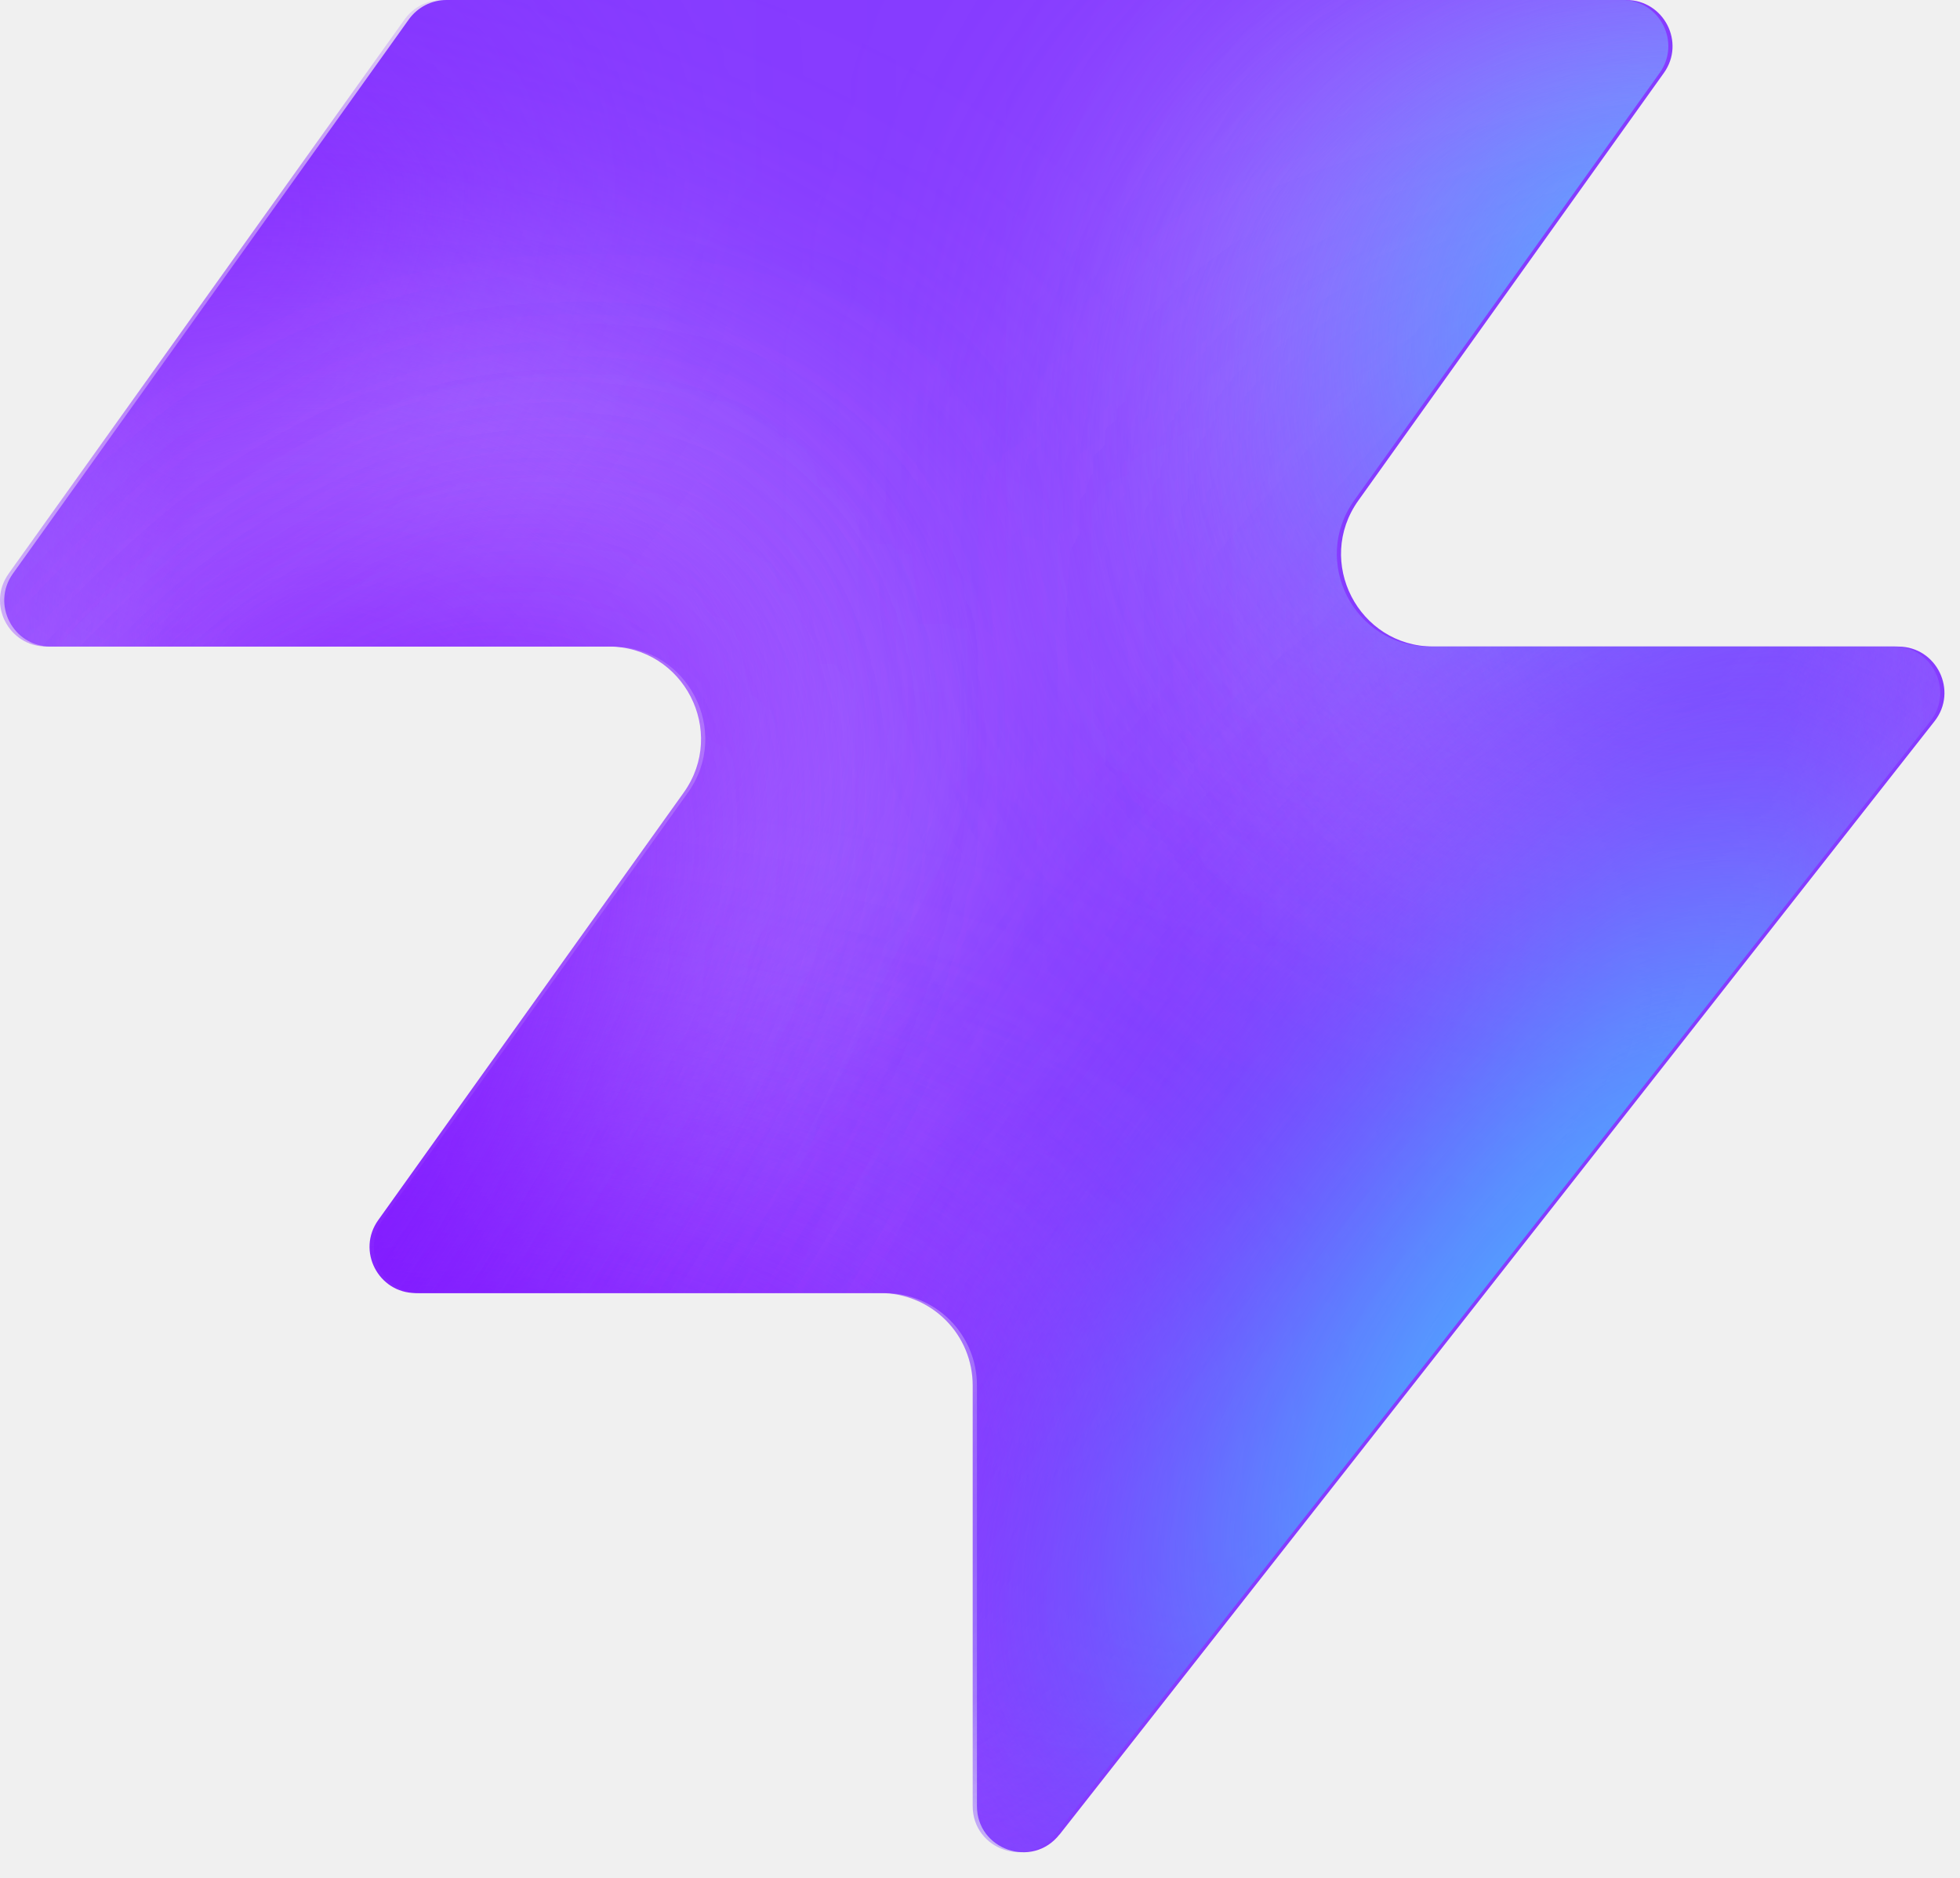
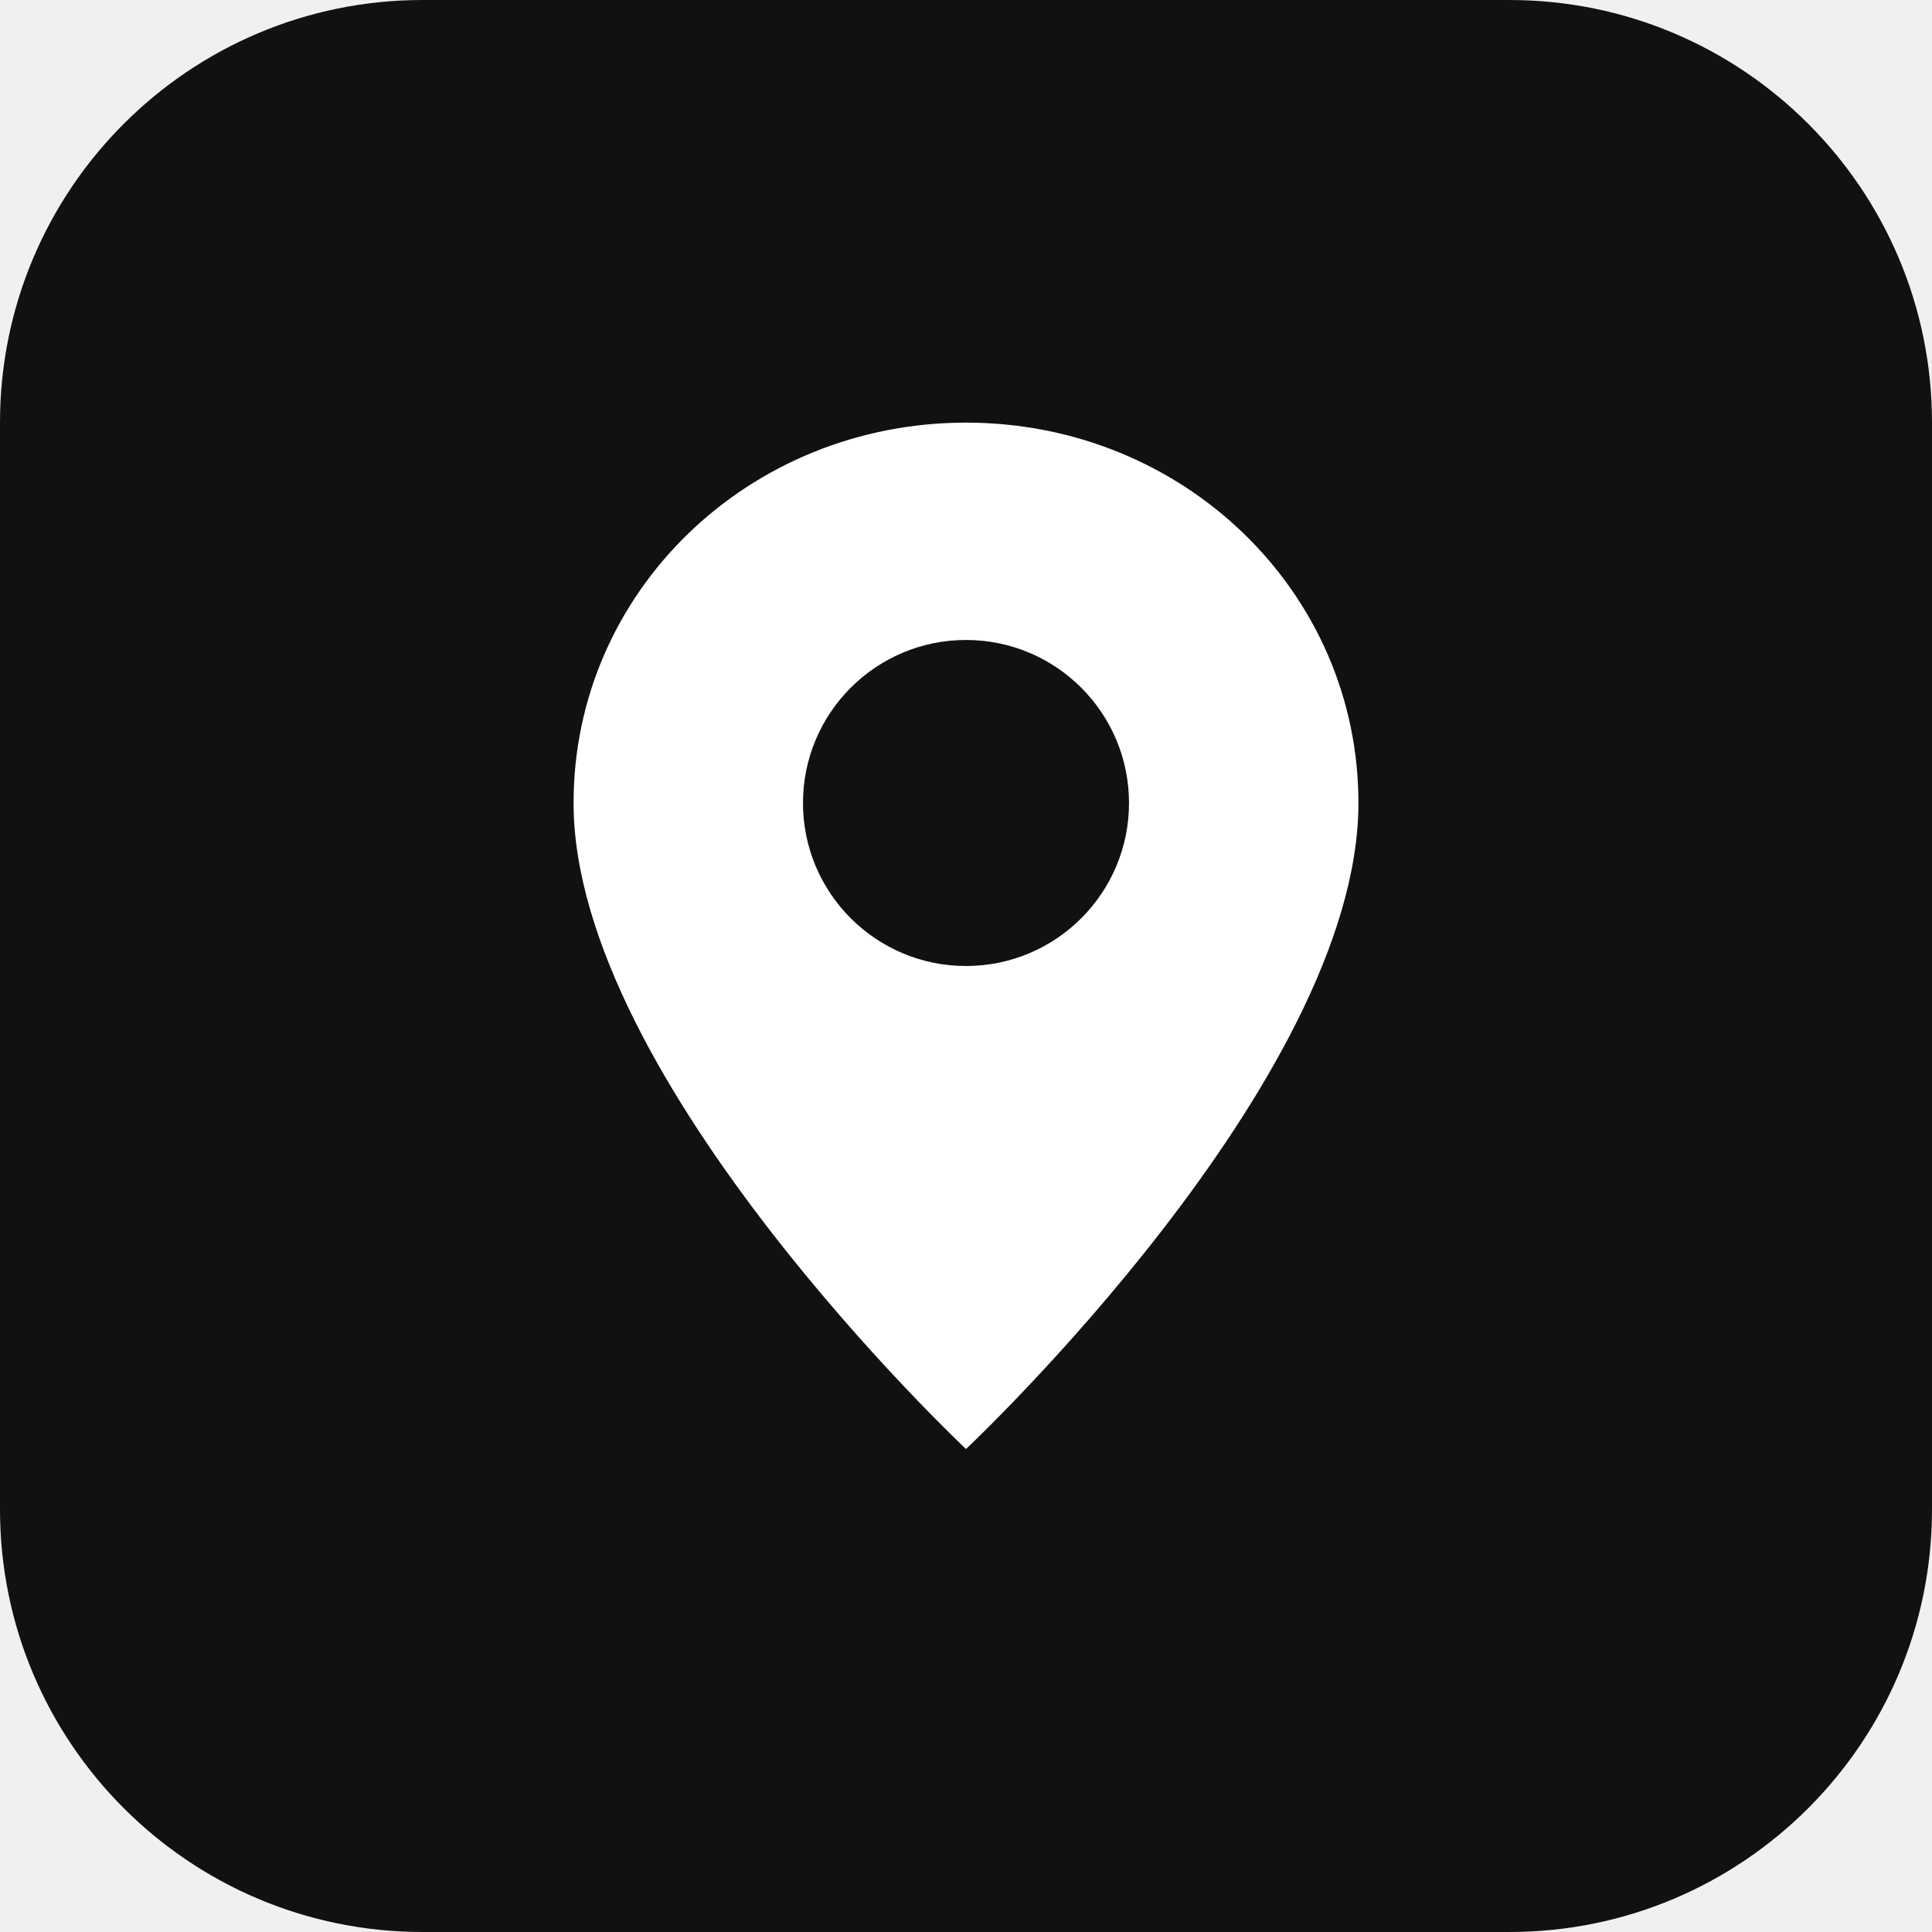
- <svg xmlns="http://www.w3.org/2000/svg" width="48" height="46" fill="none" viewBox="0 0 48 46">
-   <path fill="#863bff" d="M25.946 44.938c-.664.845-2.021.375-2.021-.698V33.937a2.26 2.26 0 0 0-2.262-2.262H10.287c-.92 0-1.456-1.04-.92-1.788l7.48-10.471c1.07-1.497 0-3.578-1.842-3.578H1.237c-.92 0-1.456-1.04-.92-1.788L10.013.474c.214-.297.556-.474.92-.474h28.894c.92 0 1.456 1.04.92 1.788l-7.48 10.471c-1.07 1.498 0 3.579 1.842 3.579h11.377c.943 0 1.473 1.088.89 1.83L25.947 44.94z" style="fill:#863bff;fill:color(display-p3 .525 .23 1);fill-opacity:1" />
-   <mask id="a" width="48" height="46" x="0" y="0" maskUnits="userSpaceOnUse" style="mask-type:alpha">
-     <path fill="#000" d="M25.842 44.938c-.664.844-2.021.375-2.021-.698V33.937a2.26 2.26 0 0 0-2.262-2.262H10.183c-.92 0-1.456-1.04-.92-1.788l7.48-10.471c1.07-1.498 0-3.579-1.842-3.579H1.133c-.92 0-1.456-1.04-.92-1.787L9.91.473c.214-.297.556-.474.92-.474h28.894c.92 0 1.456 1.04.92 1.788l-7.48 10.471c-1.07 1.498 0 3.578 1.842 3.578h11.377c.943 0 1.473 1.088.89 1.832L25.843 44.94z" style="fill:#000;fill-opacity:1" />
-   </mask>
-   <g mask="url(#a)">
-     <g filter="url(#b)">
-       <ellipse cx="5.508" cy="14.704" fill="#ede6ff" rx="5.508" ry="14.704" style="fill:#ede6ff;fill:color(display-p3 .927 .903 1);fill-opacity:1" transform="matrix(.00324 1 1 -.00324 -4.47 31.516)" />
-     </g>
-     <g filter="url(#c)">
-       <ellipse cx="10.399" cy="29.851" fill="#ede6ff" rx="10.399" ry="29.851" style="fill:#ede6ff;fill:color(display-p3 .927 .903 1);fill-opacity:1" transform="matrix(.00324 1 1 -.00324 -39.328 7.883)" />
-     </g>
-     <g filter="url(#d)">
-       <ellipse cx="5.508" cy="30.487" fill="#7e14ff" rx="5.508" ry="30.487" style="fill:#7e14ff;fill:color(display-p3 .492 .077 1);fill-opacity:1" transform="rotate(89.814 -25.913 -14.639)scale(1 -1)" />
-     </g>
-     <g filter="url(#e)">
-       <ellipse cx="5.508" cy="30.599" fill="#7e14ff" rx="5.508" ry="30.599" style="fill:#7e14ff;fill:color(display-p3 .492 .077 1);fill-opacity:1" transform="rotate(89.814 -32.644 -3.334)scale(1 -1)" />
-     </g>
-     <g filter="url(#f)">
-       <ellipse cx="5.508" cy="30.599" fill="#7e14ff" rx="5.508" ry="30.599" style="fill:#7e14ff;fill:color(display-p3 .492 .077 1);fill-opacity:1" transform="matrix(.00324 1 1 -.00324 -34.34 30.47)" />
-     </g>
-     <g filter="url(#g)">
-       <ellipse cx="14.072" cy="22.078" fill="#ede6ff" rx="14.072" ry="22.078" style="fill:#ede6ff;fill:color(display-p3 .927 .903 1);fill-opacity:1" transform="rotate(93.35 24.506 48.493)scale(-1 1)" />
-     </g>
-     <g filter="url(#h)">
-       <ellipse cx="3.47" cy="21.501" fill="#7e14ff" rx="3.47" ry="21.501" style="fill:#7e14ff;fill:color(display-p3 .492 .077 1);fill-opacity:1" transform="rotate(89.009 28.708 47.59)scale(-1 1)" />
-     </g>
-     <g filter="url(#i)">
-       <ellipse cx="3.47" cy="21.501" fill="#7e14ff" rx="3.47" ry="21.501" style="fill:#7e14ff;fill:color(display-p3 .492 .077 1);fill-opacity:1" transform="rotate(89.009 28.708 47.59)scale(-1 1)" />
-     </g>
-     <g filter="url(#j)">
-       <ellipse cx=".387" cy="8.972" fill="#7e14ff" rx="4.407" ry="29.108" style="fill:#7e14ff;fill:color(display-p3 .492 .077 1);fill-opacity:1" transform="rotate(39.51 .387 8.972)" />
-     </g>
-     <g filter="url(#k)">
-       <ellipse cx="47.523" cy="-6.092" fill="#7e14ff" rx="4.407" ry="29.108" style="fill:#7e14ff;fill:color(display-p3 .492 .077 1);fill-opacity:1" transform="rotate(37.892 47.523 -6.092)" />
-     </g>
-     <g filter="url(#l)">
-       <ellipse cx="41.412" cy="6.333" fill="#47bfff" rx="5.971" ry="9.665" style="fill:#47bfff;fill:color(display-p3 .28 .748 1);fill-opacity:1" transform="rotate(37.892 41.412 6.333)" />
-     </g>
-     <g filter="url(#m)">
-       <ellipse cx="-1.879" cy="38.332" fill="#7e14ff" rx="4.407" ry="29.108" style="fill:#7e14ff;fill:color(display-p3 .492 .077 1);fill-opacity:1" transform="rotate(37.892 -1.88 38.332)" />
-     </g>
-     <g filter="url(#n)">
-       <ellipse cx="-1.879" cy="38.332" fill="#7e14ff" rx="4.407" ry="29.108" style="fill:#7e14ff;fill:color(display-p3 .492 .077 1);fill-opacity:1" transform="rotate(37.892 -1.88 38.332)" />
-     </g>
-     <g filter="url(#o)">
-       <ellipse cx="35.651" cy="29.907" fill="#7e14ff" rx="4.407" ry="29.108" style="fill:#7e14ff;fill:color(display-p3 .492 .077 1);fill-opacity:1" transform="rotate(37.892 35.651 29.907)" />
-     </g>
-     <g filter="url(#p)">
-       <ellipse cx="38.418" cy="32.4" fill="#47bfff" rx="5.971" ry="15.297" style="fill:#47bfff;fill:color(display-p3 .28 .748 1);fill-opacity:1" transform="rotate(37.892 38.418 32.4)" />
-     </g>
-   </g>
-   <defs>
-     <filter id="b" width="60.045" height="41.654" x="-19.77" y="16.149" color-interpolation-filters="sRGB" filterUnits="userSpaceOnUse">
-       <feFlood flood-opacity="0" result="BackgroundImageFix" />
-       <feBlend in="SourceGraphic" in2="BackgroundImageFix" result="shape" />
-       <feGaussianBlur result="effect1_foregroundBlur_2002_17158" stdDeviation="7.659" />
-     </filter>
-     <filter id="c" width="90.34" height="51.437" x="-54.613" y="-7.533" color-interpolation-filters="sRGB" filterUnits="userSpaceOnUse">
-       <feFlood flood-opacity="0" result="BackgroundImageFix" />
-       <feBlend in="SourceGraphic" in2="BackgroundImageFix" result="shape" />
-       <feGaussianBlur result="effect1_foregroundBlur_2002_17158" stdDeviation="7.659" />
-     </filter>
-     <filter id="d" width="79.355" height="29.4" x="-49.64" y="2.03" color-interpolation-filters="sRGB" filterUnits="userSpaceOnUse">
-       <feFlood flood-opacity="0" result="BackgroundImageFix" />
-       <feBlend in="SourceGraphic" in2="BackgroundImageFix" result="shape" />
-       <feGaussianBlur result="effect1_foregroundBlur_2002_17158" stdDeviation="4.596" />
-     </filter>
-     <filter id="e" width="79.579" height="29.4" x="-45.045" y="20.029" color-interpolation-filters="sRGB" filterUnits="userSpaceOnUse">
-       <feFlood flood-opacity="0" result="BackgroundImageFix" />
-       <feBlend in="SourceGraphic" in2="BackgroundImageFix" result="shape" />
-       <feGaussianBlur result="effect1_foregroundBlur_2002_17158" stdDeviation="4.596" />
-     </filter>
-     <filter id="f" width="79.579" height="29.4" x="-43.513" y="21.178" color-interpolation-filters="sRGB" filterUnits="userSpaceOnUse">
-       <feFlood flood-opacity="0" result="BackgroundImageFix" />
-       <feBlend in="SourceGraphic" in2="BackgroundImageFix" result="shape" />
-       <feGaussianBlur result="effect1_foregroundBlur_2002_17158" stdDeviation="4.596" />
-     </filter>
-     <filter id="g" width="74.749" height="58.852" x="15.756" y="-17.901" color-interpolation-filters="sRGB" filterUnits="userSpaceOnUse">
-       <feFlood flood-opacity="0" result="BackgroundImageFix" />
-       <feBlend in="SourceGraphic" in2="BackgroundImageFix" result="shape" />
-       <feGaussianBlur result="effect1_foregroundBlur_2002_17158" stdDeviation="7.659" />
-     </filter>
-     <filter id="h" width="61.377" height="25.362" x="23.548" y="2.284" color-interpolation-filters="sRGB" filterUnits="userSpaceOnUse">
-       <feFlood flood-opacity="0" result="BackgroundImageFix" />
-       <feBlend in="SourceGraphic" in2="BackgroundImageFix" result="shape" />
-       <feGaussianBlur result="effect1_foregroundBlur_2002_17158" stdDeviation="4.596" />
-     </filter>
-     <filter id="i" width="61.377" height="25.362" x="23.548" y="2.284" color-interpolation-filters="sRGB" filterUnits="userSpaceOnUse">
-       <feFlood flood-opacity="0" result="BackgroundImageFix" />
-       <feBlend in="SourceGraphic" in2="BackgroundImageFix" result="shape" />
-       <feGaussianBlur result="effect1_foregroundBlur_2002_17158" stdDeviation="4.596" />
-     </filter>
-     <filter id="j" width="56.045" height="63.649" x="-27.636" y="-22.853" color-interpolation-filters="sRGB" filterUnits="userSpaceOnUse">
-       <feFlood flood-opacity="0" result="BackgroundImageFix" />
-       <feBlend in="SourceGraphic" in2="BackgroundImageFix" result="shape" />
-       <feGaussianBlur result="effect1_foregroundBlur_2002_17158" stdDeviation="4.596" />
-     </filter>
-     <filter id="k" width="54.814" height="64.646" x="20.116" y="-38.415" color-interpolation-filters="sRGB" filterUnits="userSpaceOnUse">
-       <feFlood flood-opacity="0" result="BackgroundImageFix" />
-       <feBlend in="SourceGraphic" in2="BackgroundImageFix" result="shape" />
-       <feGaussianBlur result="effect1_foregroundBlur_2002_17158" stdDeviation="4.596" />
-     </filter>
-     <filter id="l" width="33.541" height="35.313" x="24.641" y="-11.323" color-interpolation-filters="sRGB" filterUnits="userSpaceOnUse">
-       <feFlood flood-opacity="0" result="BackgroundImageFix" />
-       <feBlend in="SourceGraphic" in2="BackgroundImageFix" result="shape" />
-       <feGaussianBlur result="effect1_foregroundBlur_2002_17158" stdDeviation="4.596" />
-     </filter>
-     <filter id="m" width="54.814" height="64.646" x="-29.286" y="6.009" color-interpolation-filters="sRGB" filterUnits="userSpaceOnUse">
-       <feFlood flood-opacity="0" result="BackgroundImageFix" />
-       <feBlend in="SourceGraphic" in2="BackgroundImageFix" result="shape" />
-       <feGaussianBlur result="effect1_foregroundBlur_2002_17158" stdDeviation="4.596" />
-     </filter>
-     <filter id="n" width="54.814" height="64.646" x="-29.286" y="6.009" color-interpolation-filters="sRGB" filterUnits="userSpaceOnUse">
-       <feFlood flood-opacity="0" result="BackgroundImageFix" />
-       <feBlend in="SourceGraphic" in2="BackgroundImageFix" result="shape" />
-       <feGaussianBlur result="effect1_foregroundBlur_2002_17158" stdDeviation="4.596" />
-     </filter>
-     <filter id="o" width="54.814" height="64.646" x="8.244" y="-2.416" color-interpolation-filters="sRGB" filterUnits="userSpaceOnUse">
-       <feFlood flood-opacity="0" result="BackgroundImageFix" />
-       <feBlend in="SourceGraphic" in2="BackgroundImageFix" result="shape" />
-       <feGaussianBlur result="effect1_foregroundBlur_2002_17158" stdDeviation="4.596" />
-     </filter>
-     <filter id="p" width="39.409" height="43.623" x="18.713" y="10.588" color-interpolation-filters="sRGB" filterUnits="userSpaceOnUse">
-       <feFlood flood-opacity="0" result="BackgroundImageFix" />
-       <feBlend in="SourceGraphic" in2="BackgroundImageFix" result="shape" />
-       <feGaussianBlur result="effect1_foregroundBlur_2002_17158" stdDeviation="4.596" />
-     </filter>
-   </defs>
+ <svg xmlns="http://www.w3.org/2000/svg" viewBox="0 0 64 64">
+   <rect width="64" height="64" rx="14" fill="#111111" />
+   <path d="M32 14c-7.2 0-13 5.6-13 12.6 0 9.2 13 21.4 13 21.4s13-12.2 13-21.4C45 19.6 39.2 14 32 14z" fill="#ffffff" />
+   <circle cx="32" cy="26.6" r="5.4" fill="#111111" />
</svg>
